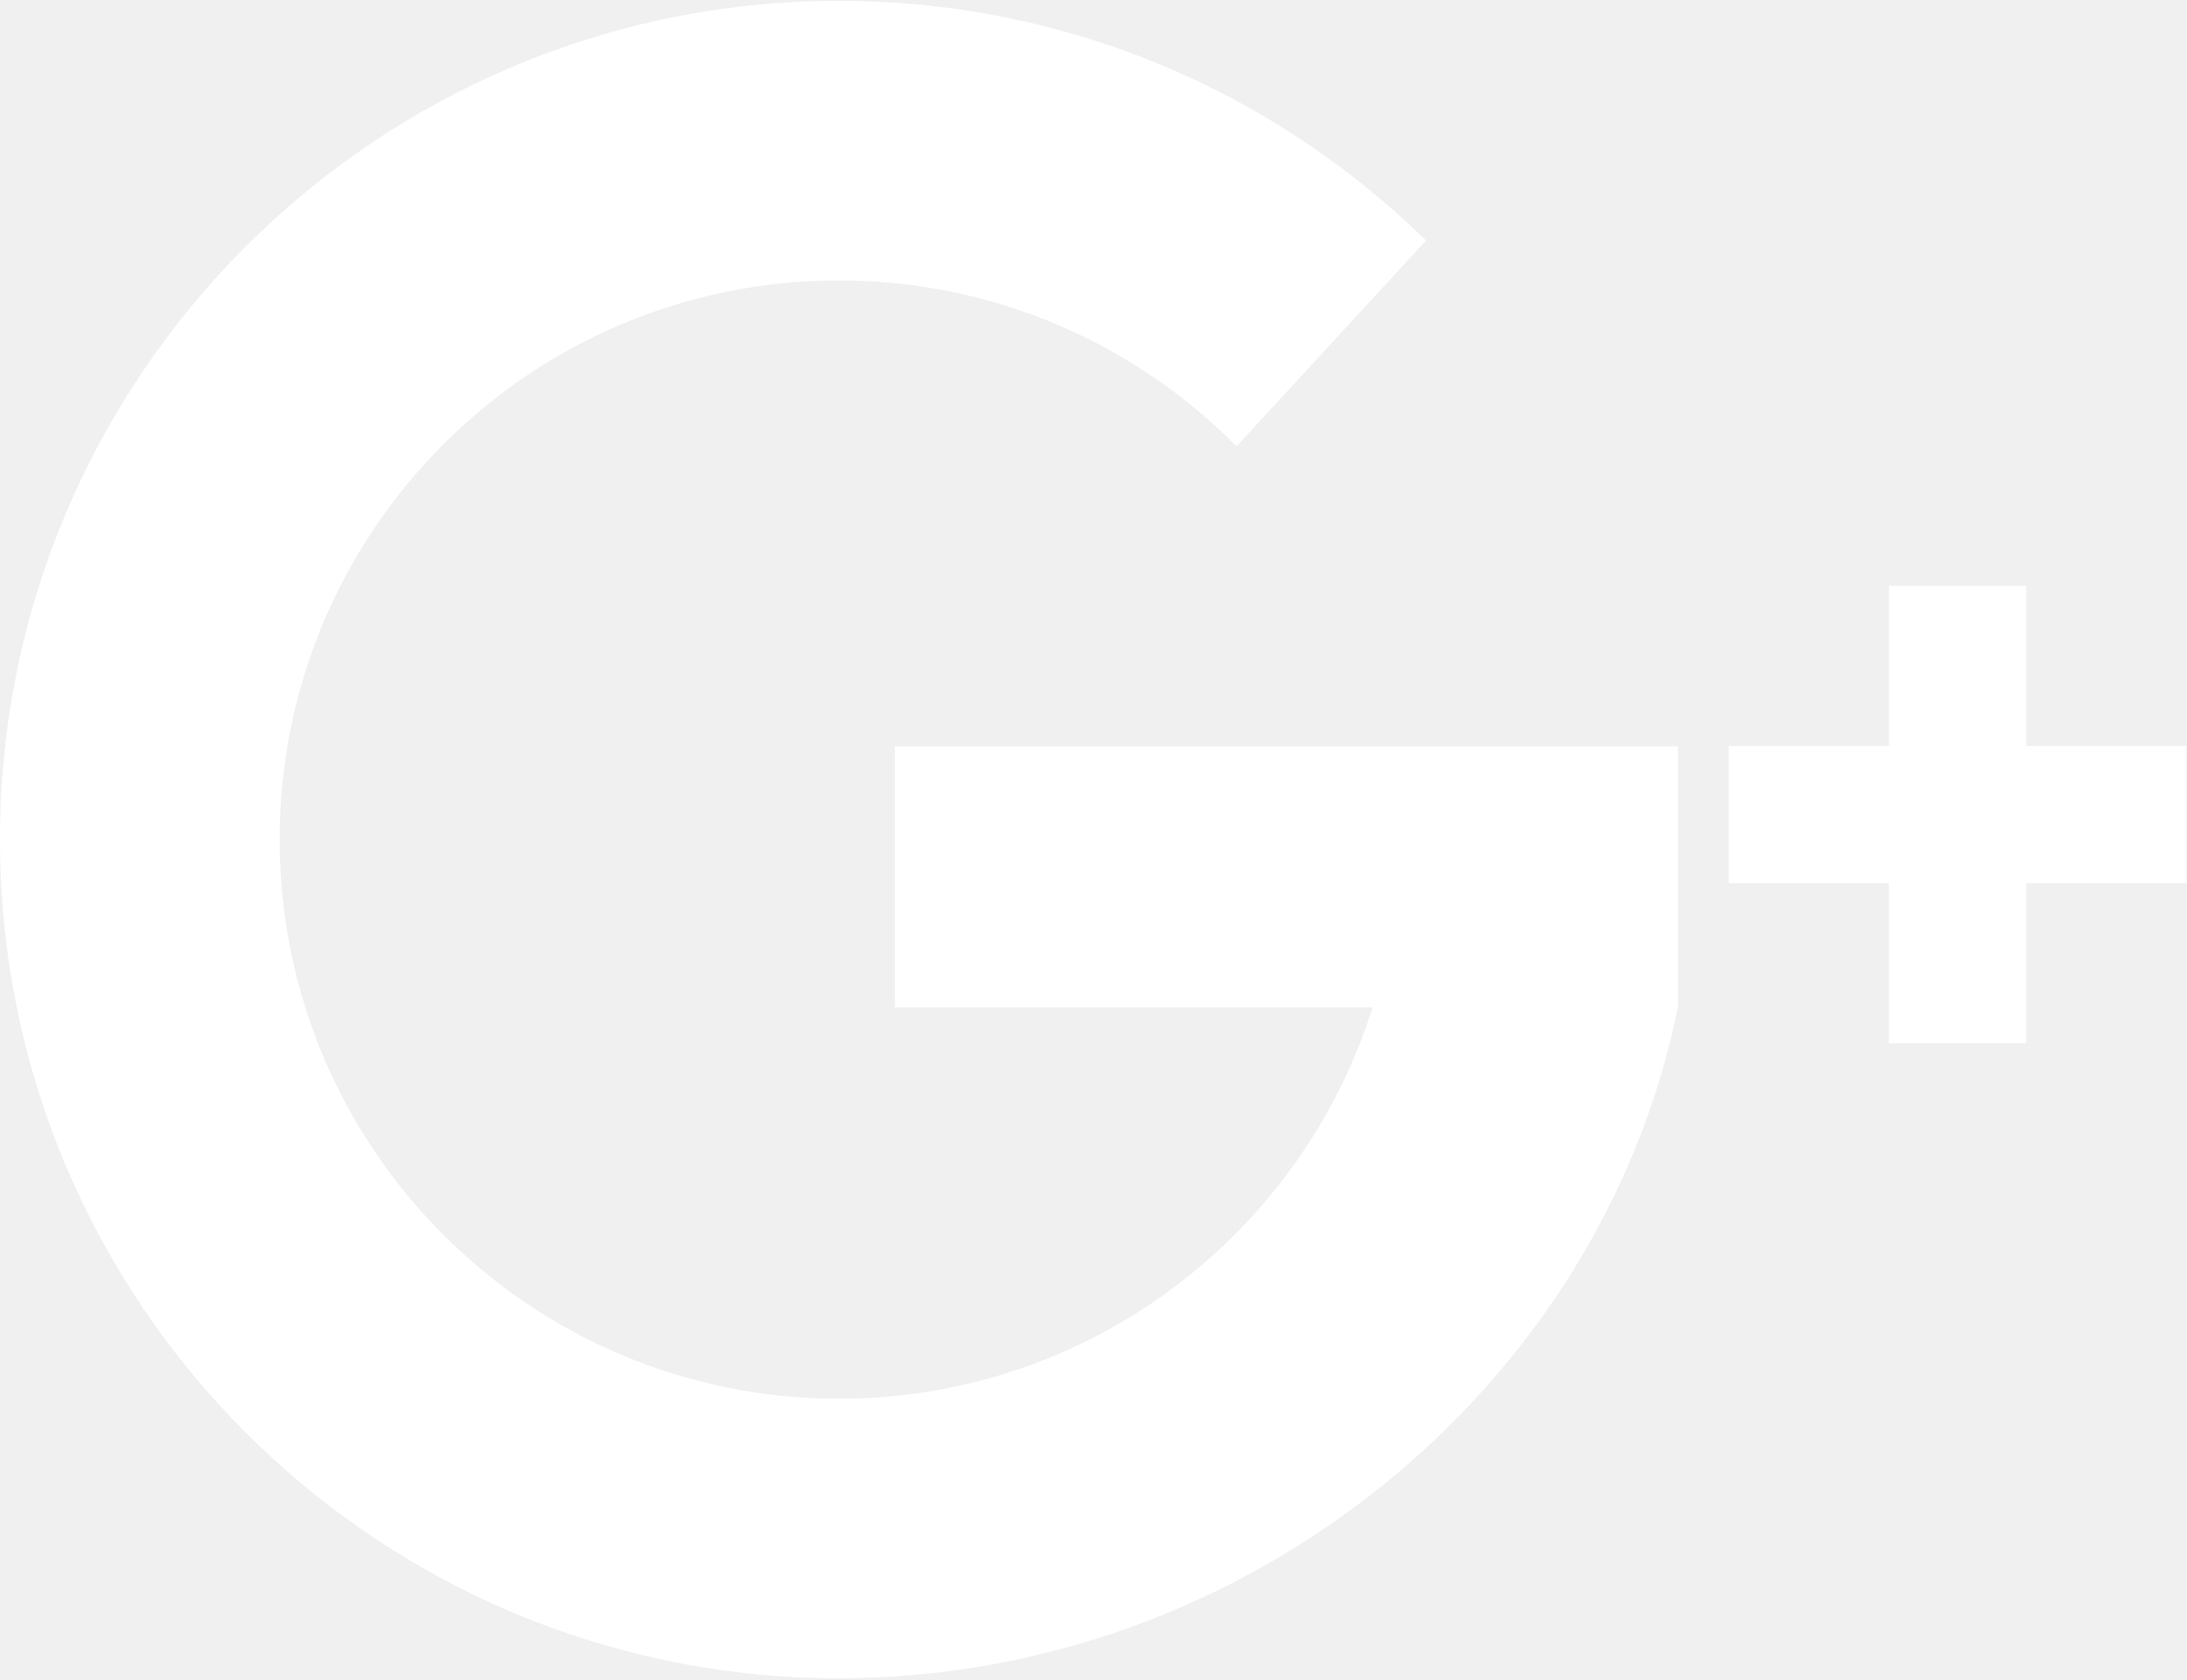
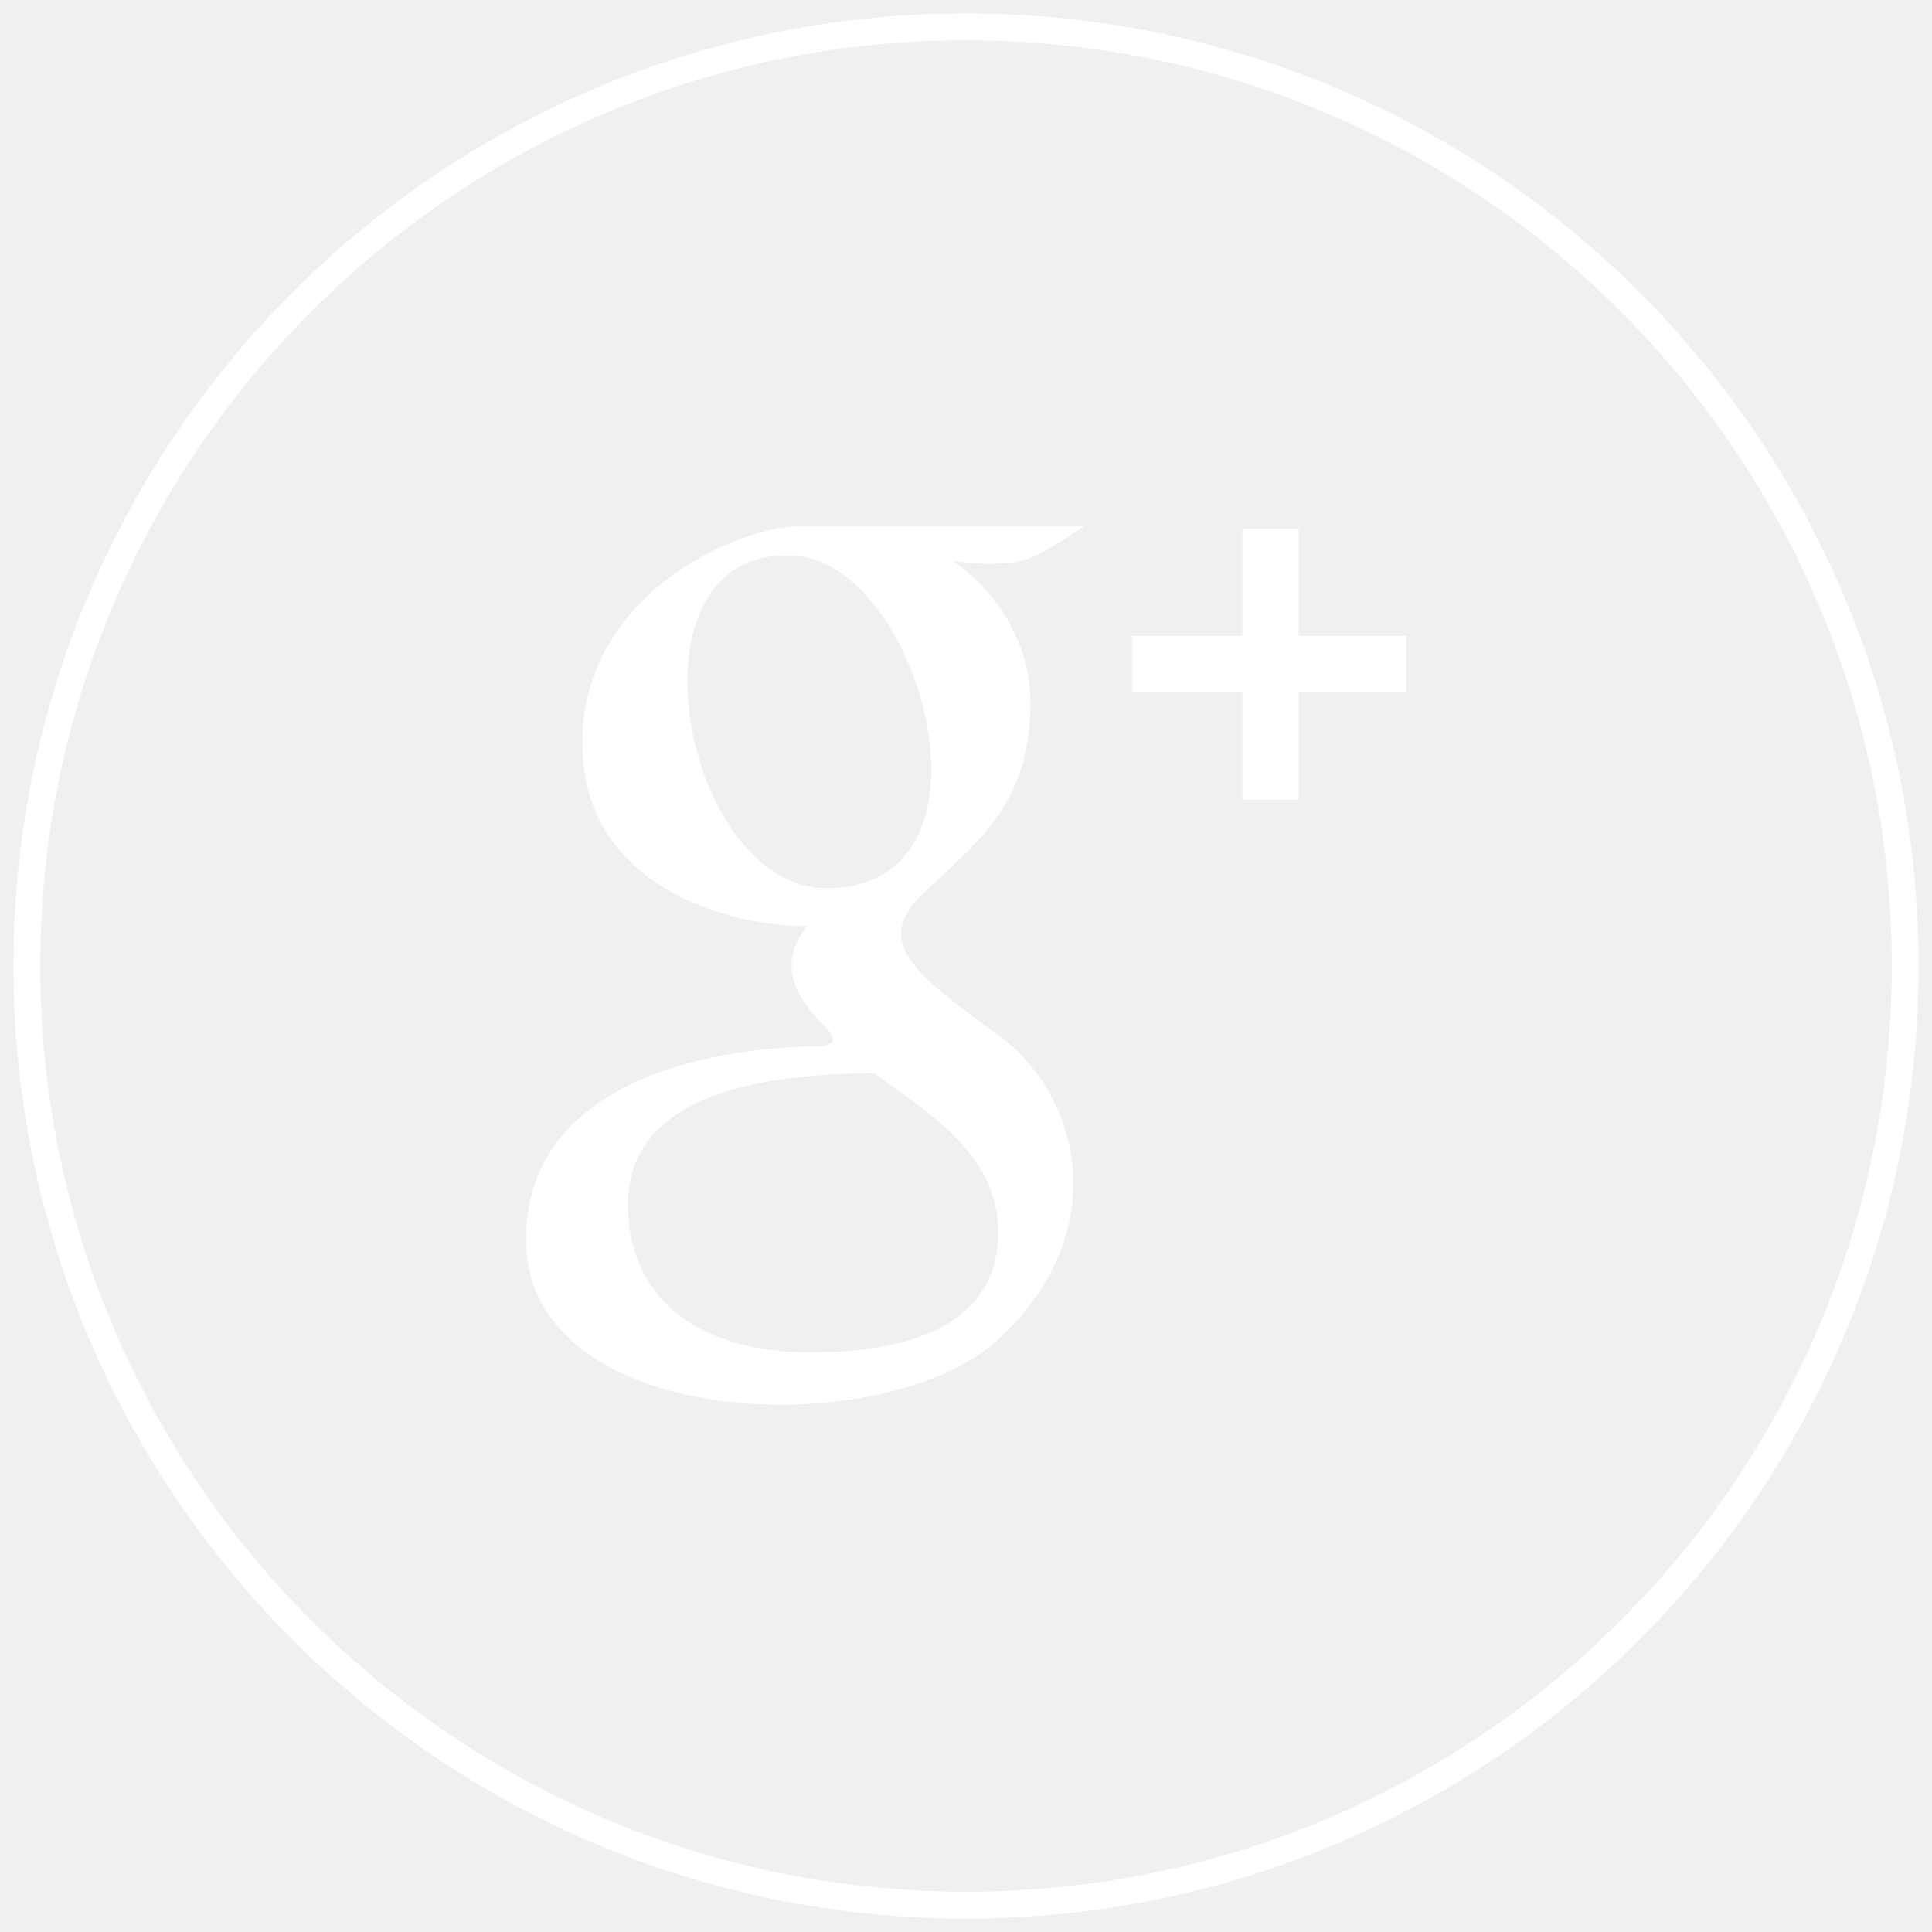
- <svg xmlns="http://www.w3.org/2000/svg" width="492px" height="378px" viewBox="0 0 492 378" version="1.1">
-   <defs />
-   <g id="Page-1" stroke="none" stroke-width="1" fill="none" fill-rule="evenodd">
-     <g id="social-media" fill="#FFFFFF">
-       <g id="Group">
-         <g id="Shape">
-           <path d="M377.472,167.957 L201.319,167.957 L201.319,226.675 L308.79,226.675 C292.758,277.723 245.076,314.752 188.735,314.752 C119.243,314.752 62.912,258.417 62.912,188.928 C62.912,119.436 119.245,63.105 188.735,63.105 C223.729,63.105 255.38,77.394 278.187,100.451 L320.809,54.123 C286.769,20.768 240.159,0.194 188.735,0.194 C84.5,0.193 0,84.693 0,188.928 C0,293.163 84.5,377.665 188.736,377.665 C280.043,377.665 359.984,312.821 377.473,226.676 L377.473,167.958 L377.472,167.957 L377.472,167.957 L377.472,167.957 Z" />
-           <path d="M491.858,167.857 L455.827,167.857 L455.827,131.826 L424.941,131.826 L424.941,167.857 L388.91,167.857 L388.91,198.74 L424.941,198.74 L424.941,234.772 L455.827,234.772 L455.827,198.74 L491.858,198.74 L491.858,167.857 Z" />
-         </g>
-       </g>
+ <svg xmlns="http://www.w3.org/2000/svg" version="1.1" id="Capa_1" x="0px" y="0px" viewBox="0 0 72 72" style="enable-background:new 0 0 72 72;" xml:space="preserve">
+   <style type="text/css">
+ 	.st0{fill:none;stroke:#FFFFFF;}
+ 	.st1{fill:#FFFFFF;}
+ </style>
+   <circle id="Oval-1_5_" class="st0" cx="36" cy="36" r="35" />
+   <g>
+     <g>
+       <path class="st1" d="M38.8,20.6c1.1-0.6,1.6-1,1.6-1H29.8c-2.1,0-8.1,2.4-8.1,8.1c0,5.7,6.2,6.9,8.4,6.8c-1.3,1.5-0.2,2.9,0.5,3.6    c0.7,0.7,0.5,0.9-0.3,0.9s-10.7,0.1-10.7,7.2s13.2,7.6,17.5,3.8s3.4-9.1,0-11.5c-3.3-2.4-4.6-3.5-2.5-5.4c2.1-1.9,3.8-3.4,3.8-6.9    s-2.9-5.3-2.9-5.3S37.7,21.3,38.8,20.6z M37.2,45.9c0,3.1-2.6,4.5-7,4.5c-4.4,0-6.8-2.2-6.8-5.5c0-3.3,3.2-4.9,9.2-4.9    C34.3,41.3,37.2,42.9,37.2,45.9z M30.8,33.1c-5.3,0-7.7-12.4-1.5-12.4C34.2,20.5,37.8,33.1,30.8,33.1z M48.4,23.7v-4h-2.1v4h-4.1    v2.1h4.1v4h2.1v-4h4v-2.1H48.4L48.4,23.7z" />
    </g>
  </g>
</svg>
